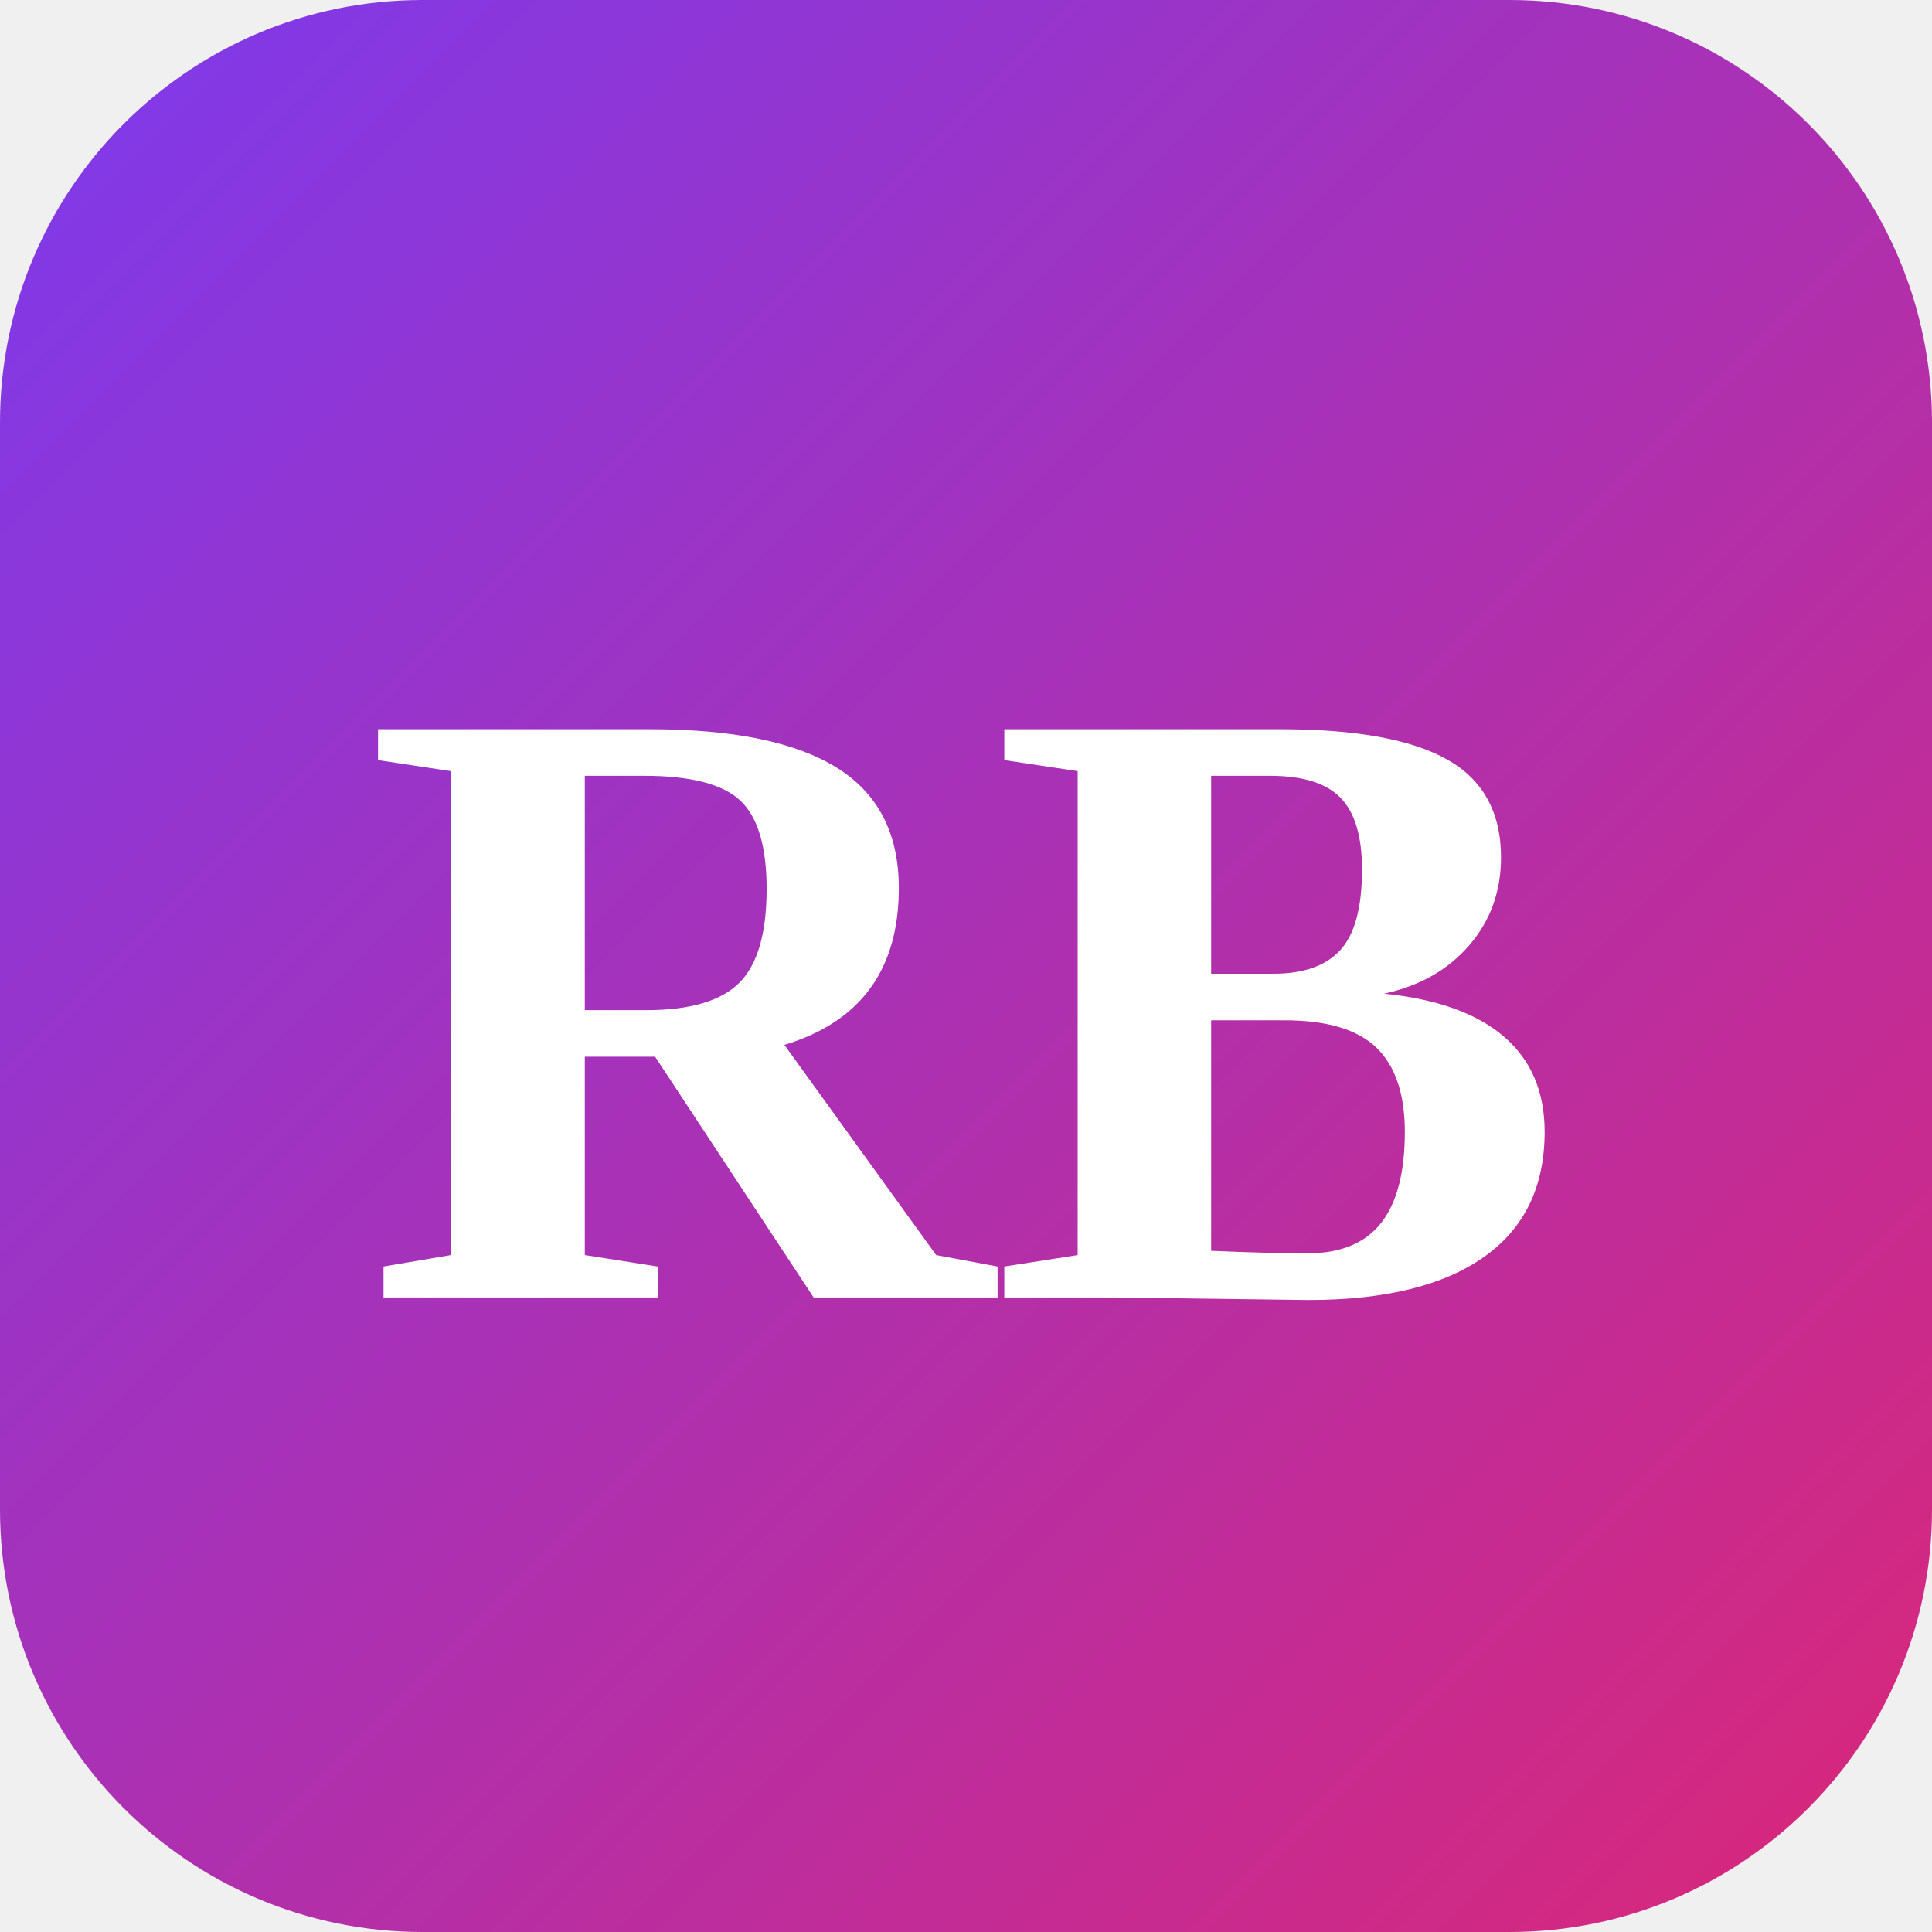
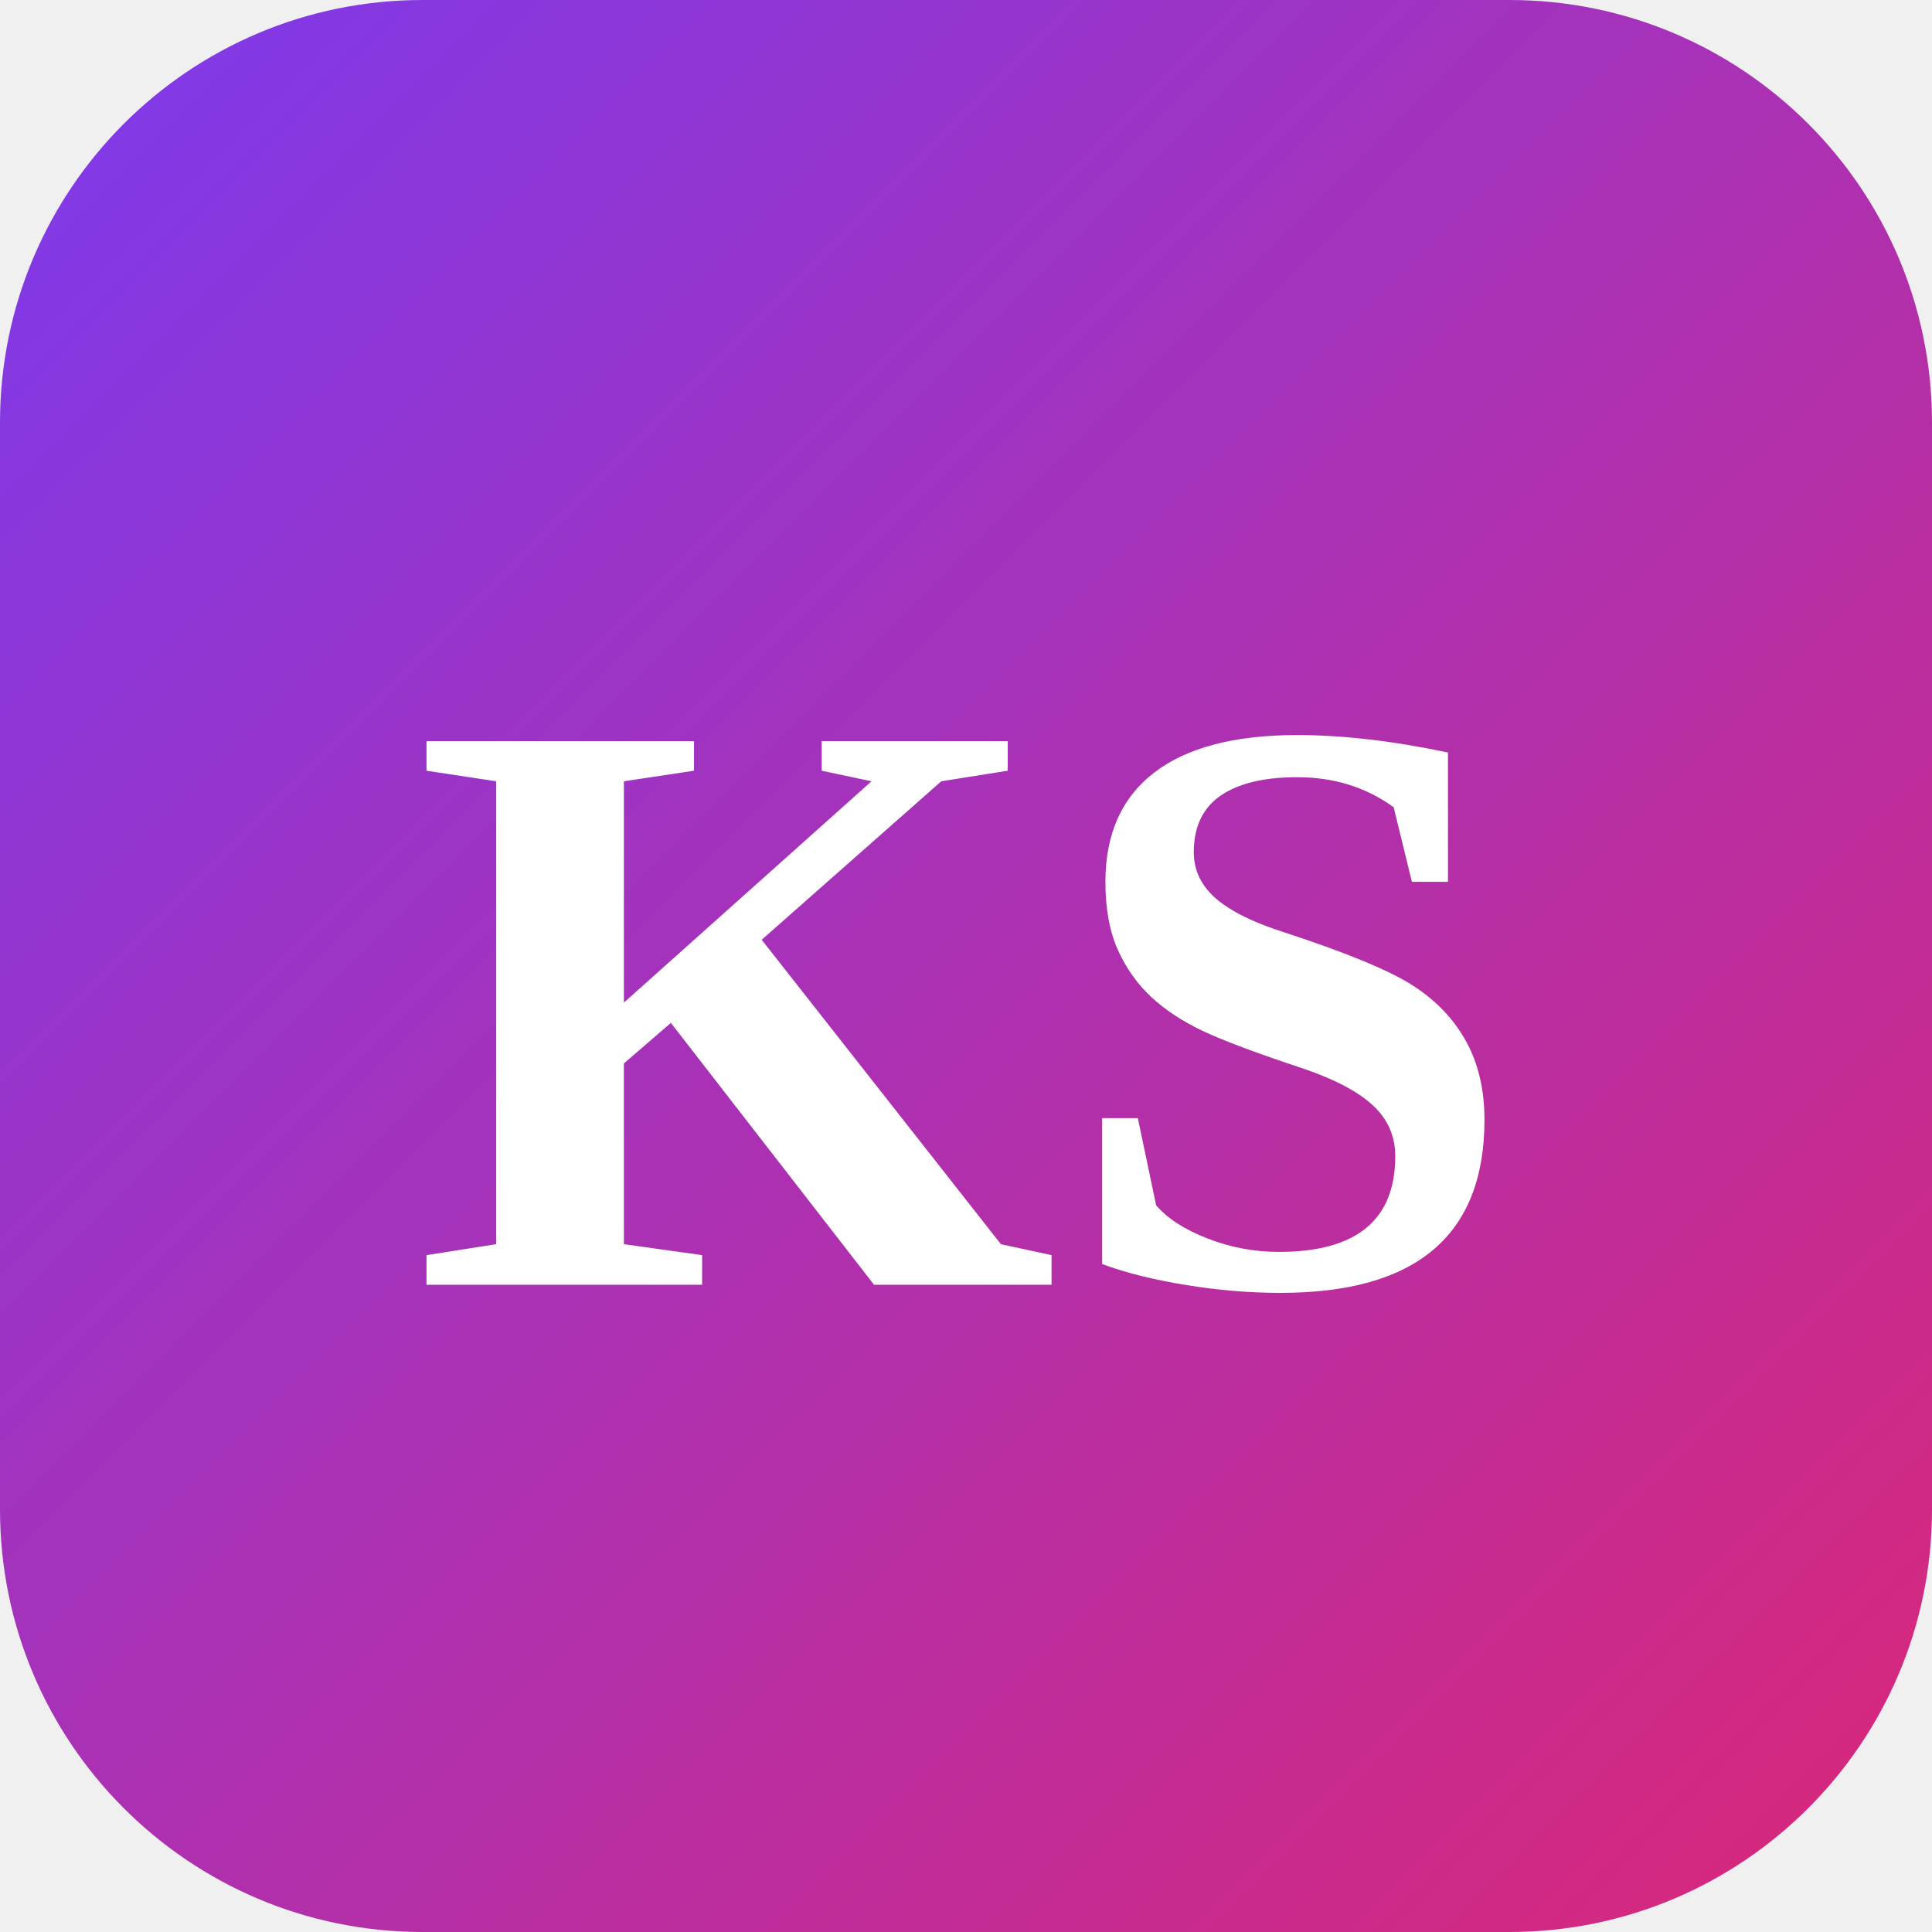
- <svg xmlns="http://www.w3.org/2000/svg" viewBox="0 0 512 512" role="img" aria-label="Ravindra Bhavan">
+ <svg xmlns="http://www.w3.org/2000/svg" viewBox="0 0 512 512" role="img" aria-label="KalaSphere AI">
  <defs>
-     <linearGradient id="rb-g" x1="0" y1="0" x2="1" y2="1">
+     <linearGradient id="ks-g" x1="0" y1="0" x2="1" y2="1">
      <stop offset="0" stop-color="#7c3aed" />
      <stop offset="1" stop-color="#db2777" />
    </linearGradient>
  </defs>
-   <rect width="512" height="512" rx="112" fill="url(#rb-g)" />
-   <text x="50%" y="52%" text-anchor="middle" dominant-baseline="central" font-family="Georgia, 'Times New Roman', serif" font-size="230" font-weight="700" fill="#ffffff">RB</text>
+   <rect width="512" height="512" rx="112" fill="url(#ks-g)" />
+   <text x="50%" y="52%" text-anchor="middle" dominant-baseline="central" font-family="Georgia, 'Times New Roman', serif" font-size="220" font-weight="700" fill="#ffffff">KS</text>
</svg>
